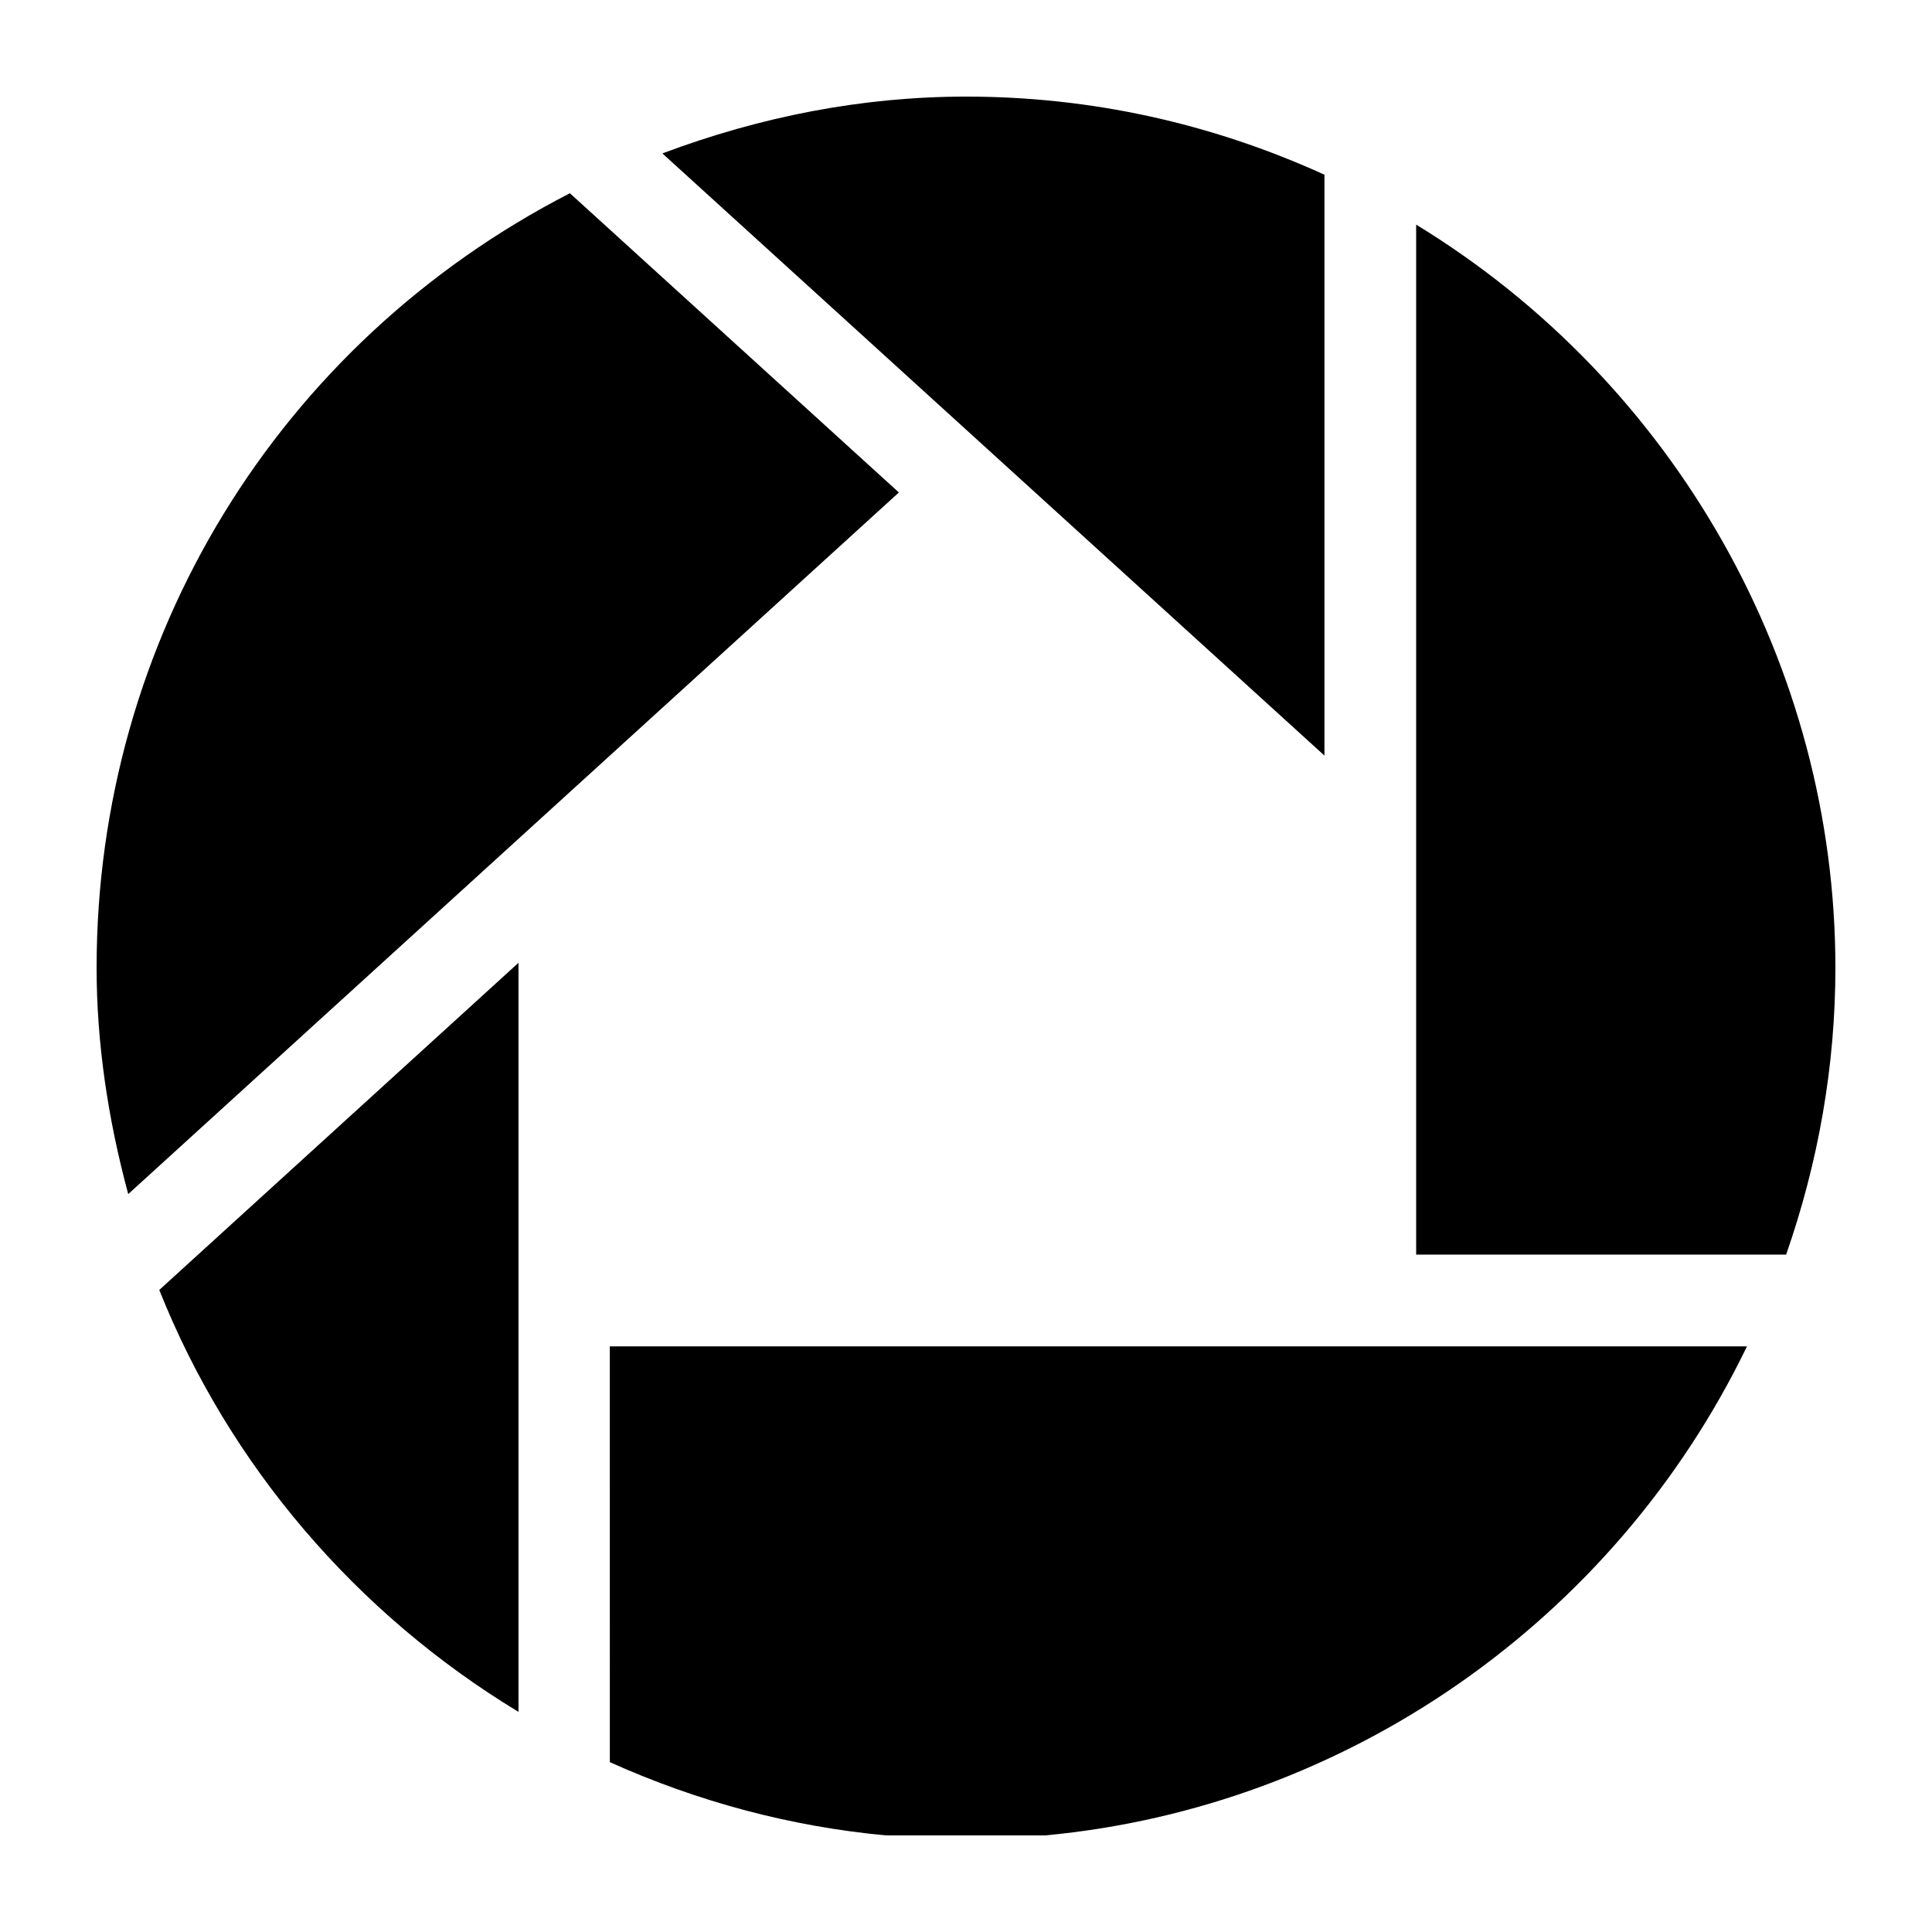
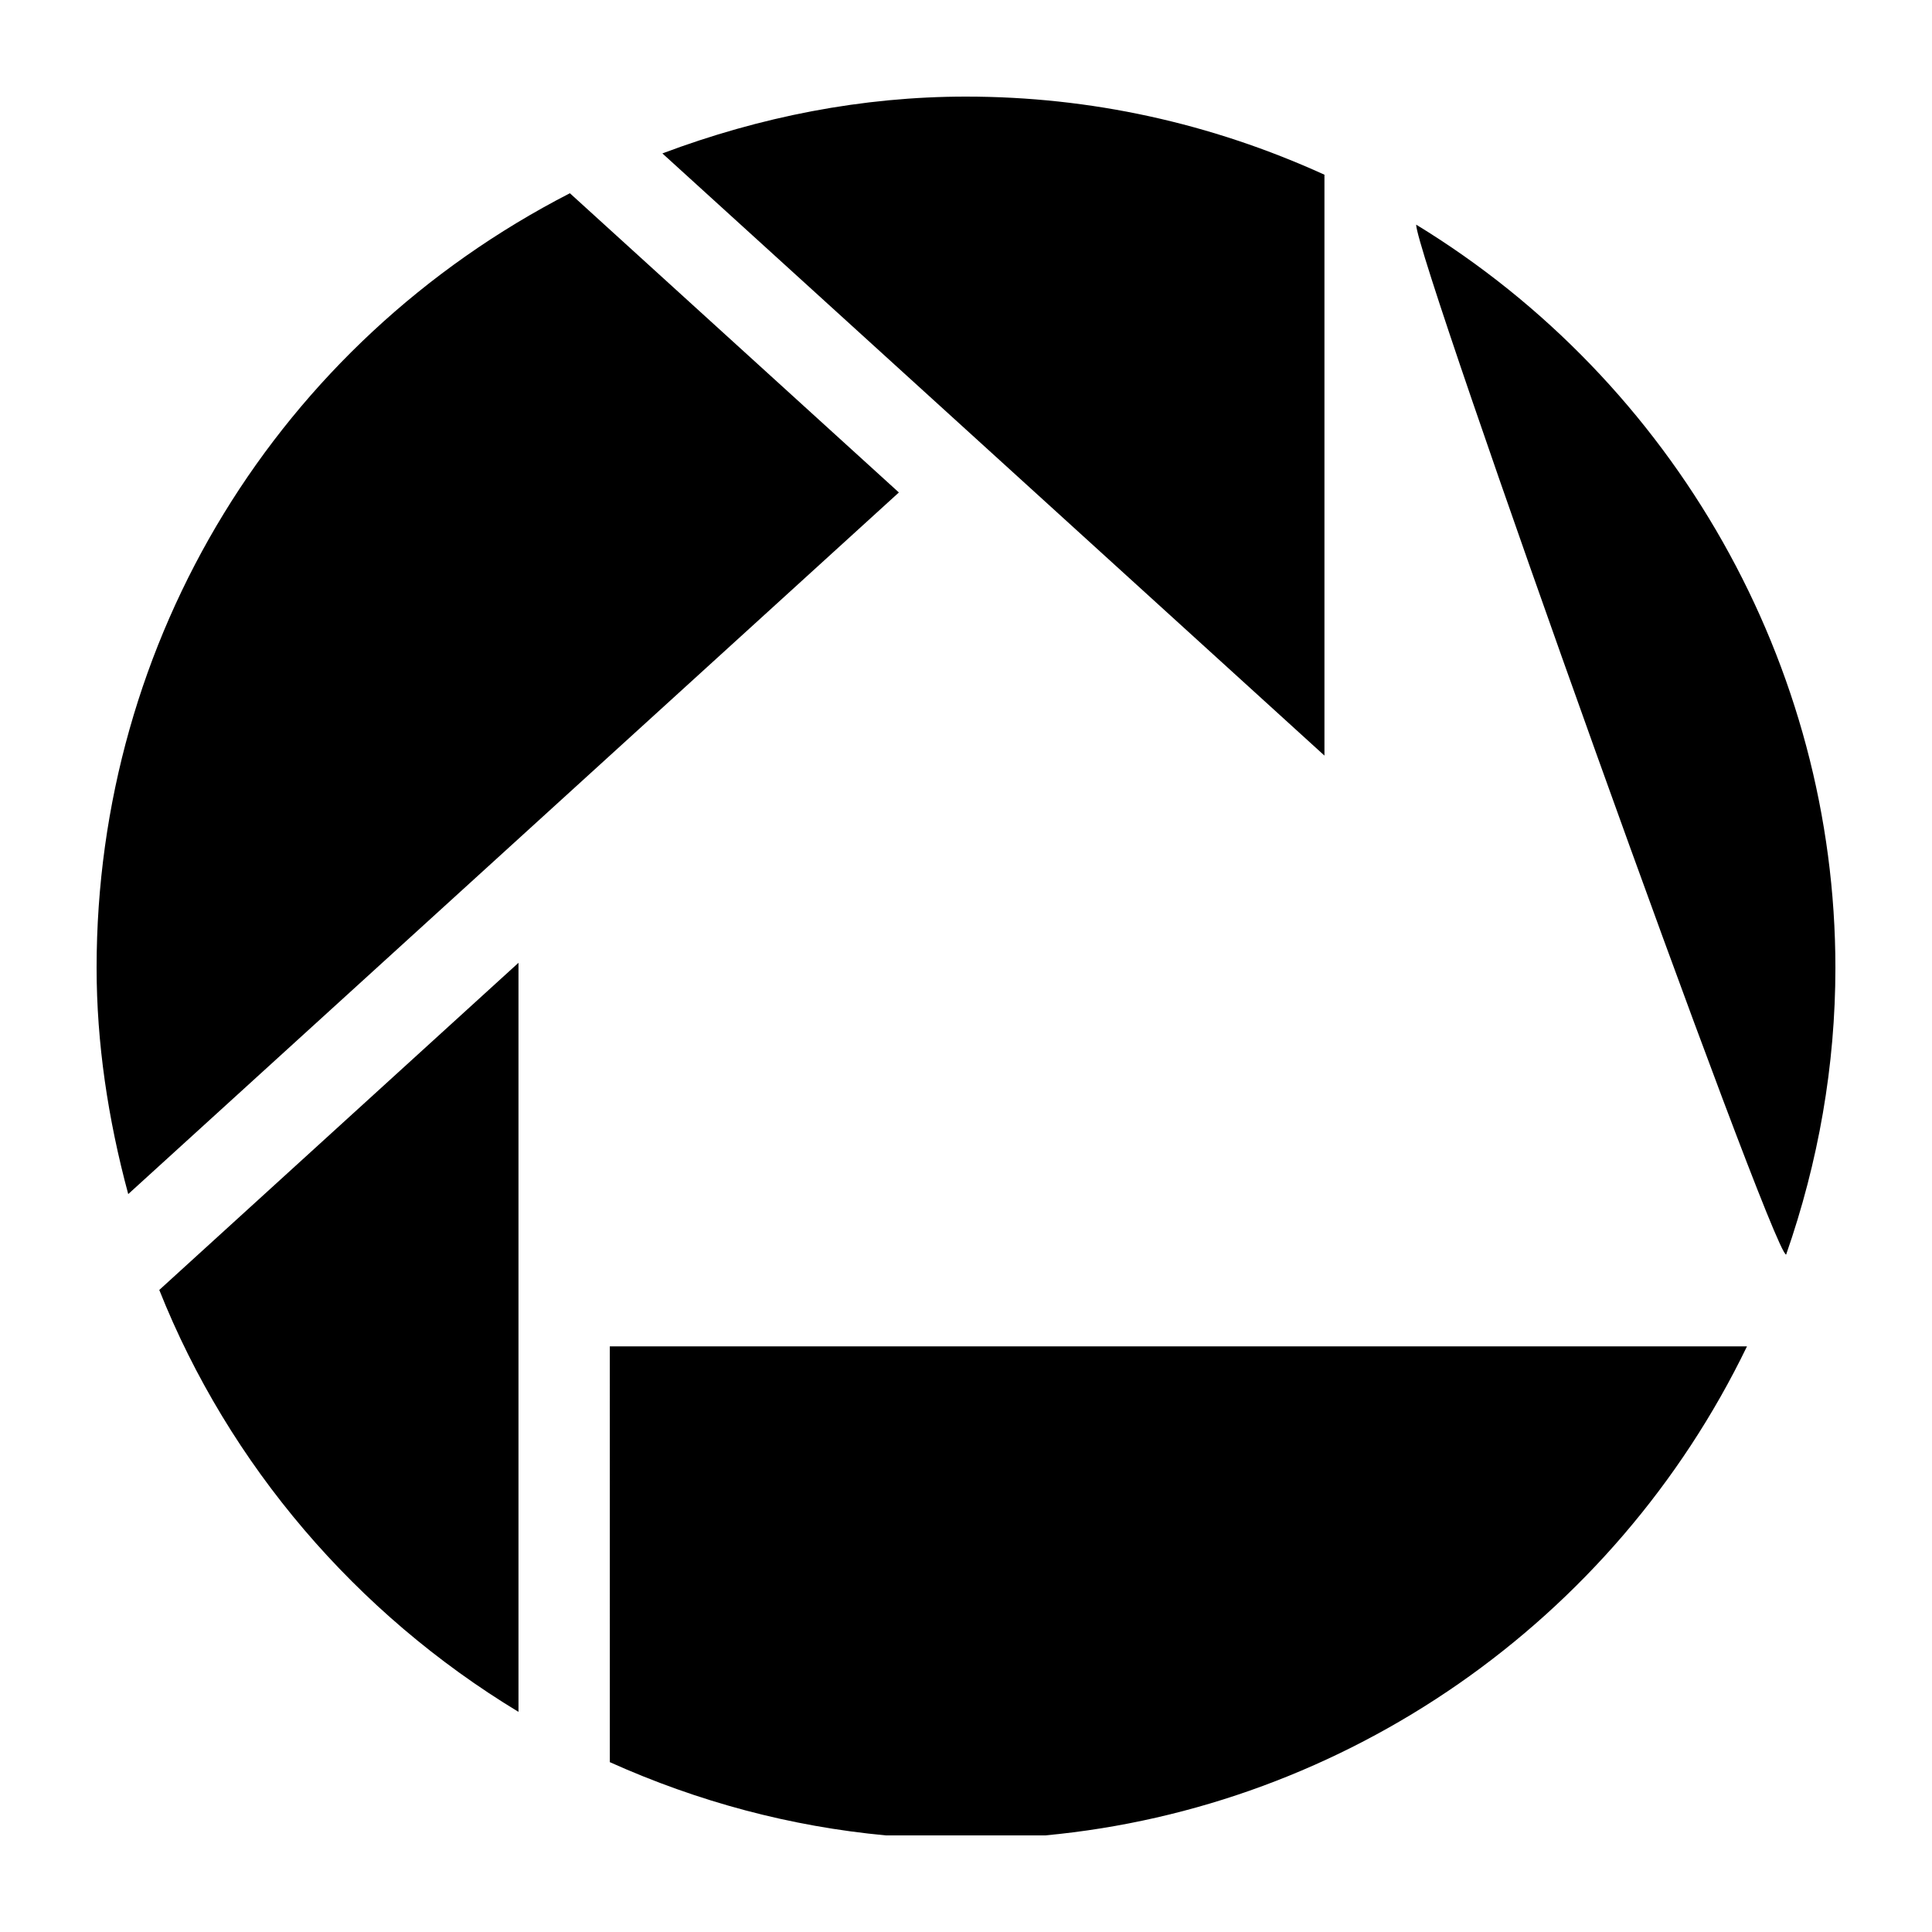
- <svg xmlns="http://www.w3.org/2000/svg" version="1.1" id="Icons" x="0px" y="0px" width="100px" height="100px" viewBox="0 0 100 100" style="enable-background:new 0 0 100 100;" xml:space="preserve">
-   <path id="Picassa" d="M31.564,69.689c0.966,0,57.23,0,58.859,0C83.527,83.946,69.649,93.549,54.103,95h-8.249  c-4.931-0.46-9.715-1.736-14.289-3.791C31.564,90.563,31.564,70.625,31.564,69.689z M68.553,9.043C62.683,6.371,56.44,5,49.998,5  c-5.362,0-10.64,1.035-15.713,2.941c1.189,1.081,32.735,29.77,34.268,31.168C68.553,37.043,68.553,9.678,68.553,9.043z   M29.497,10.002C14.386,17.771,5,33.092,5,50.094c0,3.872,0.583,7.809,1.637,11.712c1.222-1.112,39.108-35.602,39.889-36.316  C45.764,24.798,30.007,10.467,29.497,10.002z M26.837,88.606c0-1.761,0-36.695,0-38.772C25.335,51.205,8.761,66.298,8.244,66.768  C11.852,75.83,18.435,83.52,26.837,88.606z M73.3,11.627c0,1.793,0,52.352,0,53.311c0.924,0,18.434,0,19.15,0  c1.674-4.8,2.55-9.795,2.55-14.844C95,34.423,86.685,19.793,73.3,11.627z" />
+ <svg xmlns="http://www.w3.org/2000/svg" width="100%" height="100%" viewBox="0 0 100 100" version="1.1" xml:space="preserve" style="fill-rule:evenodd;clip-rule:evenodd;stroke-linejoin:round;stroke-miterlimit:2;">
+   <path id="Picassa" d="M31.564,69.689L90.423,69.689C83.527,83.946 69.649,93.549 54.103,95L45.854,95C40.923,94.54 36.139,93.264 31.565,91.209C31.564,90.563 31.564,70.625 31.564,69.689ZM68.553,9.043C62.683,6.371 56.44,5 49.998,5C44.636,5 39.358,6.035 34.285,7.941C35.474,9.022 67.02,37.711 68.553,39.109L68.553,9.043ZM29.497,10.002C14.386,17.771 5,33.092 5,50.094C5,53.966 5.583,57.903 6.637,61.806C7.859,60.694 45.745,26.204 46.526,25.49C45.764,24.798 30.007,10.467 29.497,10.002ZM26.837,88.606L26.837,49.834C25.335,51.205 8.761,66.298 8.244,66.768C11.852,75.83 18.435,83.52 26.837,88.606ZM73.3,11.627C73.3,13.42 91.734,64.938 92.45,64.938C94.124,60.138 95,55.143 95,50.094C95,34.423 86.685,19.793 73.3,11.627Z" style="fill-rule:nonzero;" />
</svg>
